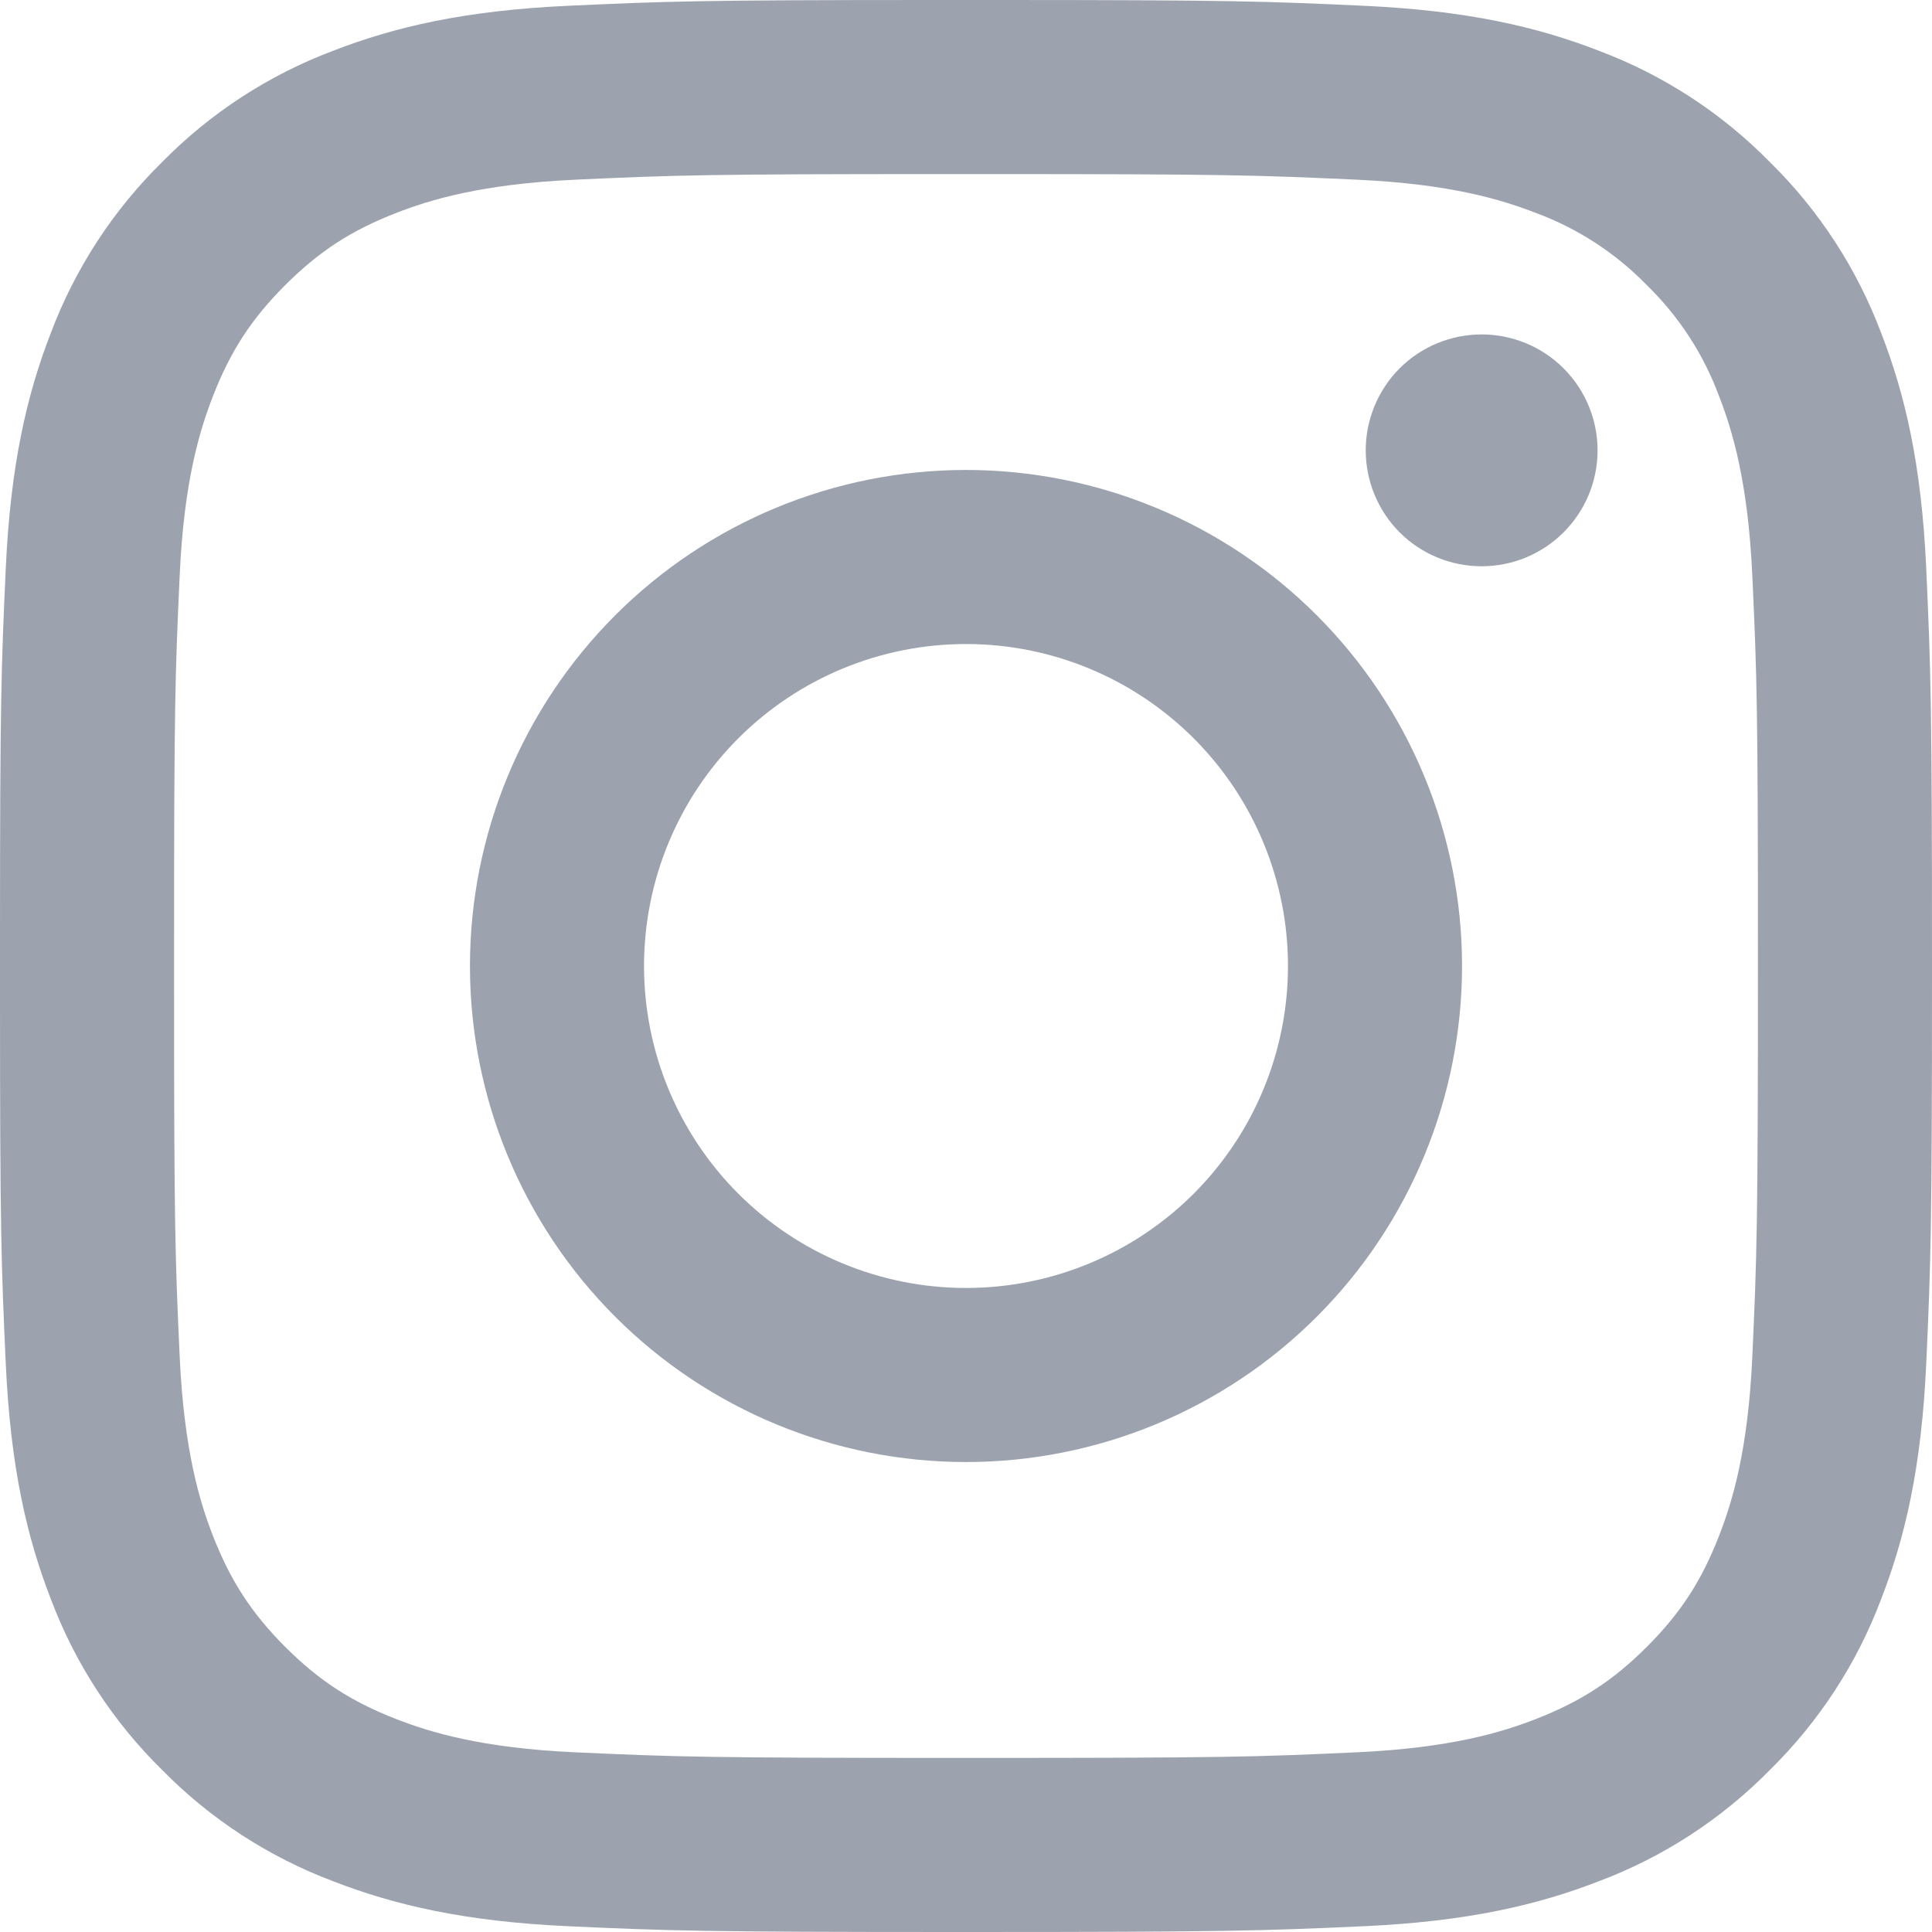
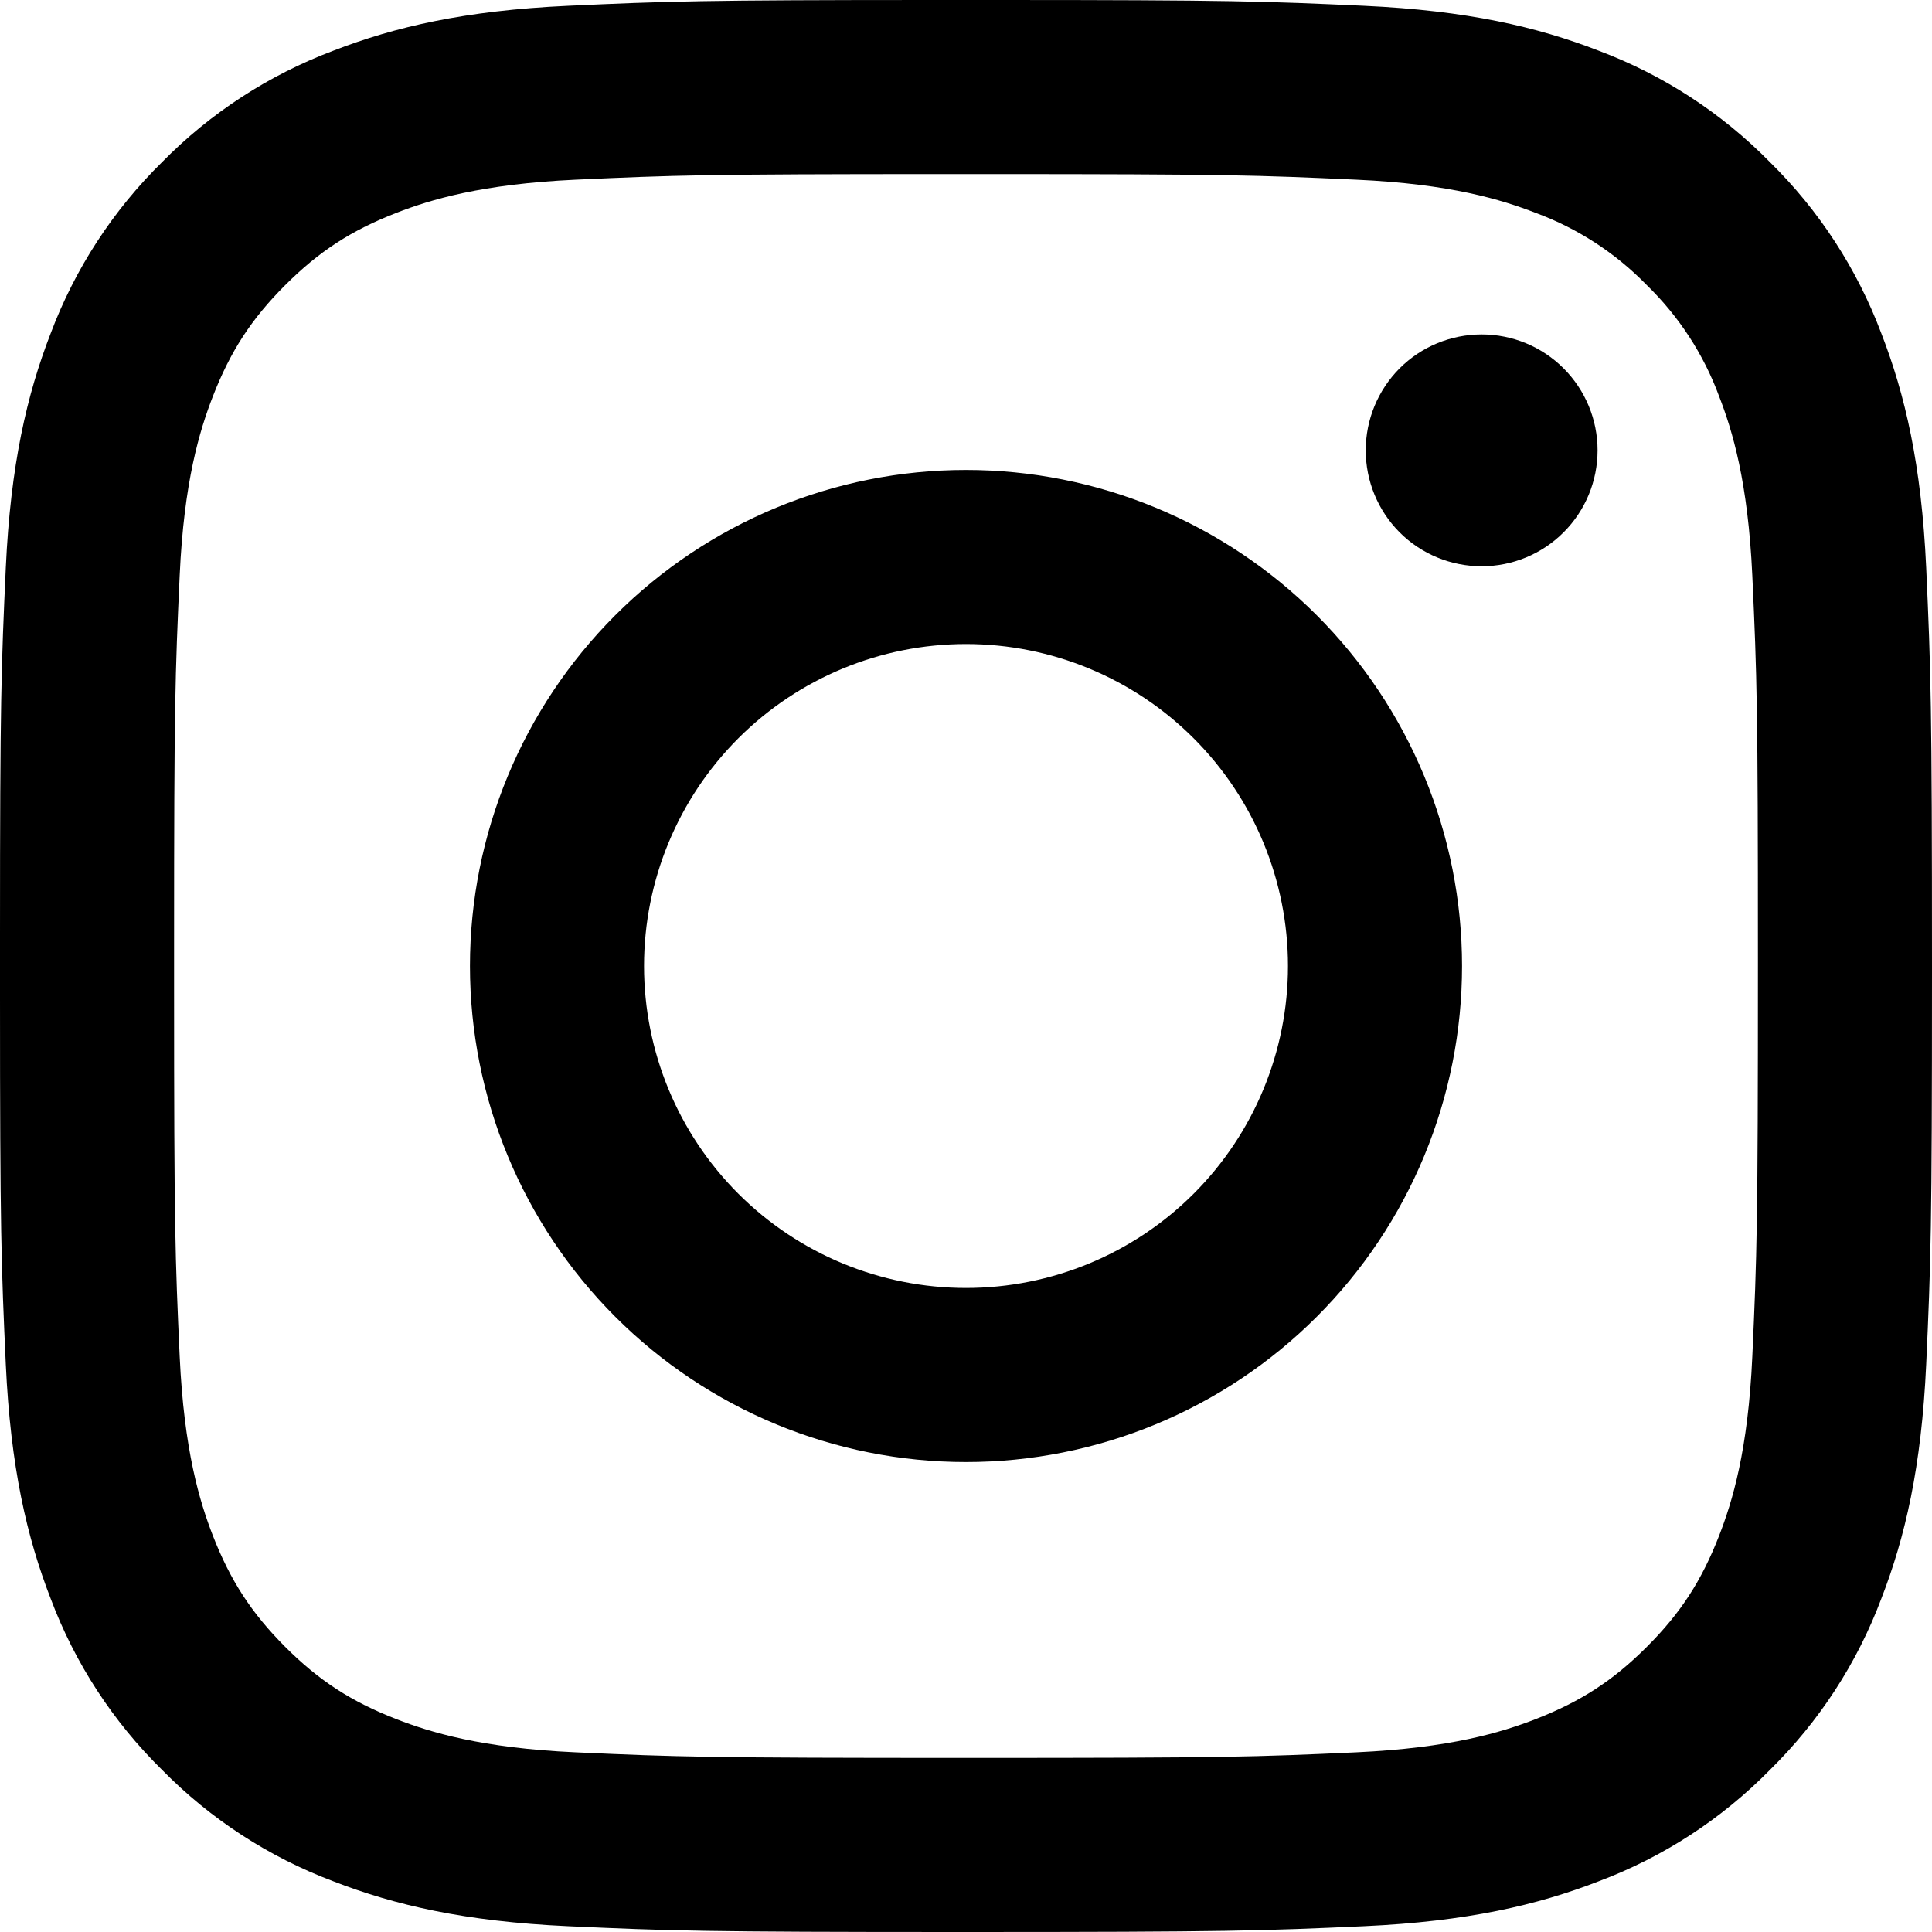
<svg xmlns="http://www.w3.org/2000/svg" width="20" height="20" viewBox="0 0 20 20" fill="none">
-   <path fill-rule="evenodd" clip-rule="evenodd" d="M10.315 0C12.745 0 13.099 0.013 14.123 0.06C15.187 0.109 15.914 0.278 16.55 0.525C17.218 0.776 17.822 1.169 18.322 1.678C18.831 2.178 19.224 2.783 19.475 3.45C19.722 4.086 19.891 4.813 19.94 5.877C19.988 6.944 20 7.284 20 10V10.08C20 12.723 19.988 13.067 19.94 14.123C19.891 15.187 19.722 15.914 19.475 16.55C19.224 17.218 18.831 17.822 18.322 18.322C17.822 18.831 17.218 19.224 16.55 19.475C15.914 19.722 15.187 19.891 14.123 19.94C13.056 19.988 12.716 20 10 20H9.92C7.277 20 6.933 19.988 5.877 19.94C4.813 19.891 4.086 19.722 3.45 19.475C2.783 19.224 2.178 18.831 1.678 18.322C1.169 17.822 0.776 17.218 0.525 16.55C0.278 15.914 0.109 15.187 0.06 14.123C0.013 13.099 0 12.744 0 10.315V9.685C0 7.255 0.013 6.901 0.06 5.877C0.109 4.813 0.278 4.086 0.525 3.45C0.776 2.783 1.169 2.178 1.678 1.678C2.178 1.169 2.783 0.776 3.45 0.525C4.086 0.278 4.813 0.109 5.877 0.06C6.901 0.013 7.256 0 9.685 0H10.315ZM10.234 1.802H9.766C7.31 1.802 6.982 1.813 5.959 1.86C4.984 1.905 4.455 2.067 4.102 2.204C3.635 2.386 3.302 2.602 2.952 2.952C2.602 3.302 2.386 3.635 2.204 4.102C2.067 4.455 1.904 4.984 1.86 5.959C1.813 6.982 1.802 7.31 1.802 9.766V10.234C1.802 12.69 1.813 13.018 1.86 14.041C1.905 15.016 2.067 15.545 2.204 15.898C2.386 16.364 2.603 16.698 2.952 17.048C3.302 17.398 3.635 17.614 4.102 17.796C4.455 17.933 4.984 18.096 5.959 18.14C7.013 18.188 7.329 18.198 10 18.198H10.08C12.677 18.198 12.997 18.188 14.04 18.14C15.016 18.095 15.545 17.933 15.898 17.796C16.364 17.614 16.698 17.398 17.048 17.048C17.398 16.698 17.614 16.365 17.796 15.898C17.933 15.545 18.096 15.016 18.14 14.041C18.188 12.986 18.198 12.671 18.198 10V9.92C18.198 7.323 18.188 7.003 18.14 5.96C18.095 4.984 17.933 4.455 17.796 4.102C17.636 3.668 17.38 3.275 17.048 2.952C16.725 2.62 16.332 2.364 15.898 2.204C15.545 2.067 15.016 1.904 14.041 1.86C13.018 1.813 12.69 1.802 10.234 1.802ZM10 4.865C10.674 4.865 11.342 4.998 11.965 5.256C12.588 5.514 13.154 5.892 13.631 6.369C14.108 6.846 14.486 7.412 14.744 8.035C15.002 8.658 15.135 9.326 15.135 10C15.135 10.674 15.002 11.342 14.744 11.965C14.486 12.588 14.108 13.154 13.631 13.631C13.154 14.108 12.588 14.486 11.965 14.744C11.342 15.002 10.674 15.135 10 15.135C8.638 15.135 7.332 14.594 6.369 13.631C5.406 12.668 4.865 11.362 4.865 10C4.865 8.638 5.406 7.332 6.369 6.369C7.332 5.406 8.638 4.865 10 4.865ZM10 6.667C9.116 6.667 8.268 7.018 7.643 7.643C7.018 8.268 6.667 9.116 6.667 10C6.667 10.884 7.018 11.732 7.643 12.357C8.268 12.982 9.116 13.333 10 13.333C10.884 13.333 11.732 12.982 12.357 12.357C12.982 11.732 13.333 10.884 13.333 10C13.333 9.116 12.982 8.268 12.357 7.643C11.732 7.018 10.884 6.667 10 6.667ZM15.338 3.462C15.656 3.462 15.961 3.588 16.186 3.813C16.412 4.039 16.538 4.344 16.538 4.662C16.538 4.98 16.412 5.285 16.186 5.511C15.961 5.736 15.656 5.862 15.338 5.862C15.02 5.862 14.714 5.736 14.489 5.511C14.264 5.285 14.138 4.98 14.138 4.662C14.138 4.344 14.264 4.039 14.489 3.813C14.714 3.588 15.02 3.462 15.338 3.462Z" fill="#9CA3AF" />
+   <path fill-rule="evenodd" clip-rule="evenodd" d="M10.315 0C12.745 0 13.099 0.013 14.123 0.06C15.187 0.109 15.914 0.278 16.55 0.525C17.218 0.776 17.822 1.169 18.322 1.678C18.831 2.178 19.224 2.783 19.475 3.45C19.722 4.086 19.891 4.813 19.94 5.877C19.988 6.944 20 7.284 20 10V10.08C20 12.723 19.988 13.067 19.94 14.123C19.891 15.187 19.722 15.914 19.475 16.55C19.224 17.218 18.831 17.822 18.322 18.322C17.822 18.831 17.218 19.224 16.55 19.475C15.914 19.722 15.187 19.891 14.123 19.94C13.056 19.988 12.716 20 10 20H9.92C7.277 20 6.933 19.988 5.877 19.94C4.813 19.891 4.086 19.722 3.45 19.475C2.783 19.224 2.178 18.831 1.678 18.322C1.169 17.822 0.776 17.218 0.525 16.55C0.278 15.914 0.109 15.187 0.06 14.123C0.013 13.099 0 12.744 0 10.315V9.685C0 7.255 0.013 6.901 0.06 5.877C0.109 4.813 0.278 4.086 0.525 3.45C0.776 2.783 1.169 2.178 1.678 1.678C2.178 1.169 2.783 0.776 3.45 0.525C4.086 0.278 4.813 0.109 5.877 0.06C6.901 0.013 7.256 0 9.685 0H10.315ZM10.234 1.802H9.766C7.31 1.802 6.982 1.813 5.959 1.86C4.984 1.905 4.455 2.067 4.102 2.204C3.635 2.386 3.302 2.602 2.952 2.952C2.602 3.302 2.386 3.635 2.204 4.102C2.067 4.455 1.904 4.984 1.86 5.959C1.813 6.982 1.802 7.31 1.802 9.766V10.234C1.802 12.69 1.813 13.018 1.86 14.041C1.905 15.016 2.067 15.545 2.204 15.898C2.386 16.364 2.603 16.698 2.952 17.048C3.302 17.398 3.635 17.614 4.102 17.796C4.455 17.933 4.984 18.096 5.959 18.14C7.013 18.188 7.329 18.198 10 18.198H10.08C12.677 18.198 12.997 18.188 14.04 18.14C15.016 18.095 15.545 17.933 15.898 17.796C16.364 17.614 16.698 17.398 17.048 17.048C17.398 16.698 17.614 16.365 17.796 15.898C17.933 15.545 18.096 15.016 18.14 14.041C18.188 12.986 18.198 12.671 18.198 10V9.92C18.198 7.323 18.188 7.003 18.14 5.96C18.095 4.984 17.933 4.455 17.796 4.102C17.636 3.668 17.38 3.275 17.048 2.952C16.725 2.62 16.332 2.364 15.898 2.204C15.545 2.067 15.016 1.904 14.041 1.86C13.018 1.813 12.69 1.802 10.234 1.802ZM10 4.865C10.674 4.865 11.342 4.998 11.965 5.256C12.588 5.514 13.154 5.892 13.631 6.369C14.108 6.846 14.486 7.412 14.744 8.035C15.002 8.658 15.135 9.326 15.135 10C15.135 10.674 15.002 11.342 14.744 11.965C14.486 12.588 14.108 13.154 13.631 13.631C13.154 14.108 12.588 14.486 11.965 14.744C11.342 15.002 10.674 15.135 10 15.135C8.638 15.135 7.332 14.594 6.369 13.631C5.406 12.668 4.865 11.362 4.865 10C4.865 8.638 5.406 7.332 6.369 6.369C7.332 5.406 8.638 4.865 10 4.865ZM10 6.667C9.116 6.667 8.268 7.018 7.643 7.643C7.018 8.268 6.667 9.116 6.667 10C6.667 10.884 7.018 11.732 7.643 12.357C8.268 12.982 9.116 13.333 10 13.333C10.884 13.333 11.732 12.982 12.357 12.357C12.982 11.732 13.333 10.884 13.333 10C13.333 9.116 12.982 8.268 12.357 7.643C11.732 7.018 10.884 6.667 10 6.667ZM15.338 3.462C15.656 3.462 15.961 3.588 16.186 3.813C16.412 4.039 16.538 4.344 16.538 4.662C16.538 4.98 16.412 5.285 16.186 5.511C15.961 5.736 15.656 5.862 15.338 5.862C15.02 5.862 14.714 5.736 14.489 5.511C14.264 5.285 14.138 4.98 14.138 4.662C14.138 4.344 14.264 4.039 14.489 3.813C14.714 3.588 15.02 3.462 15.338 3.462Z" fill="currentColor" />
</svg>
